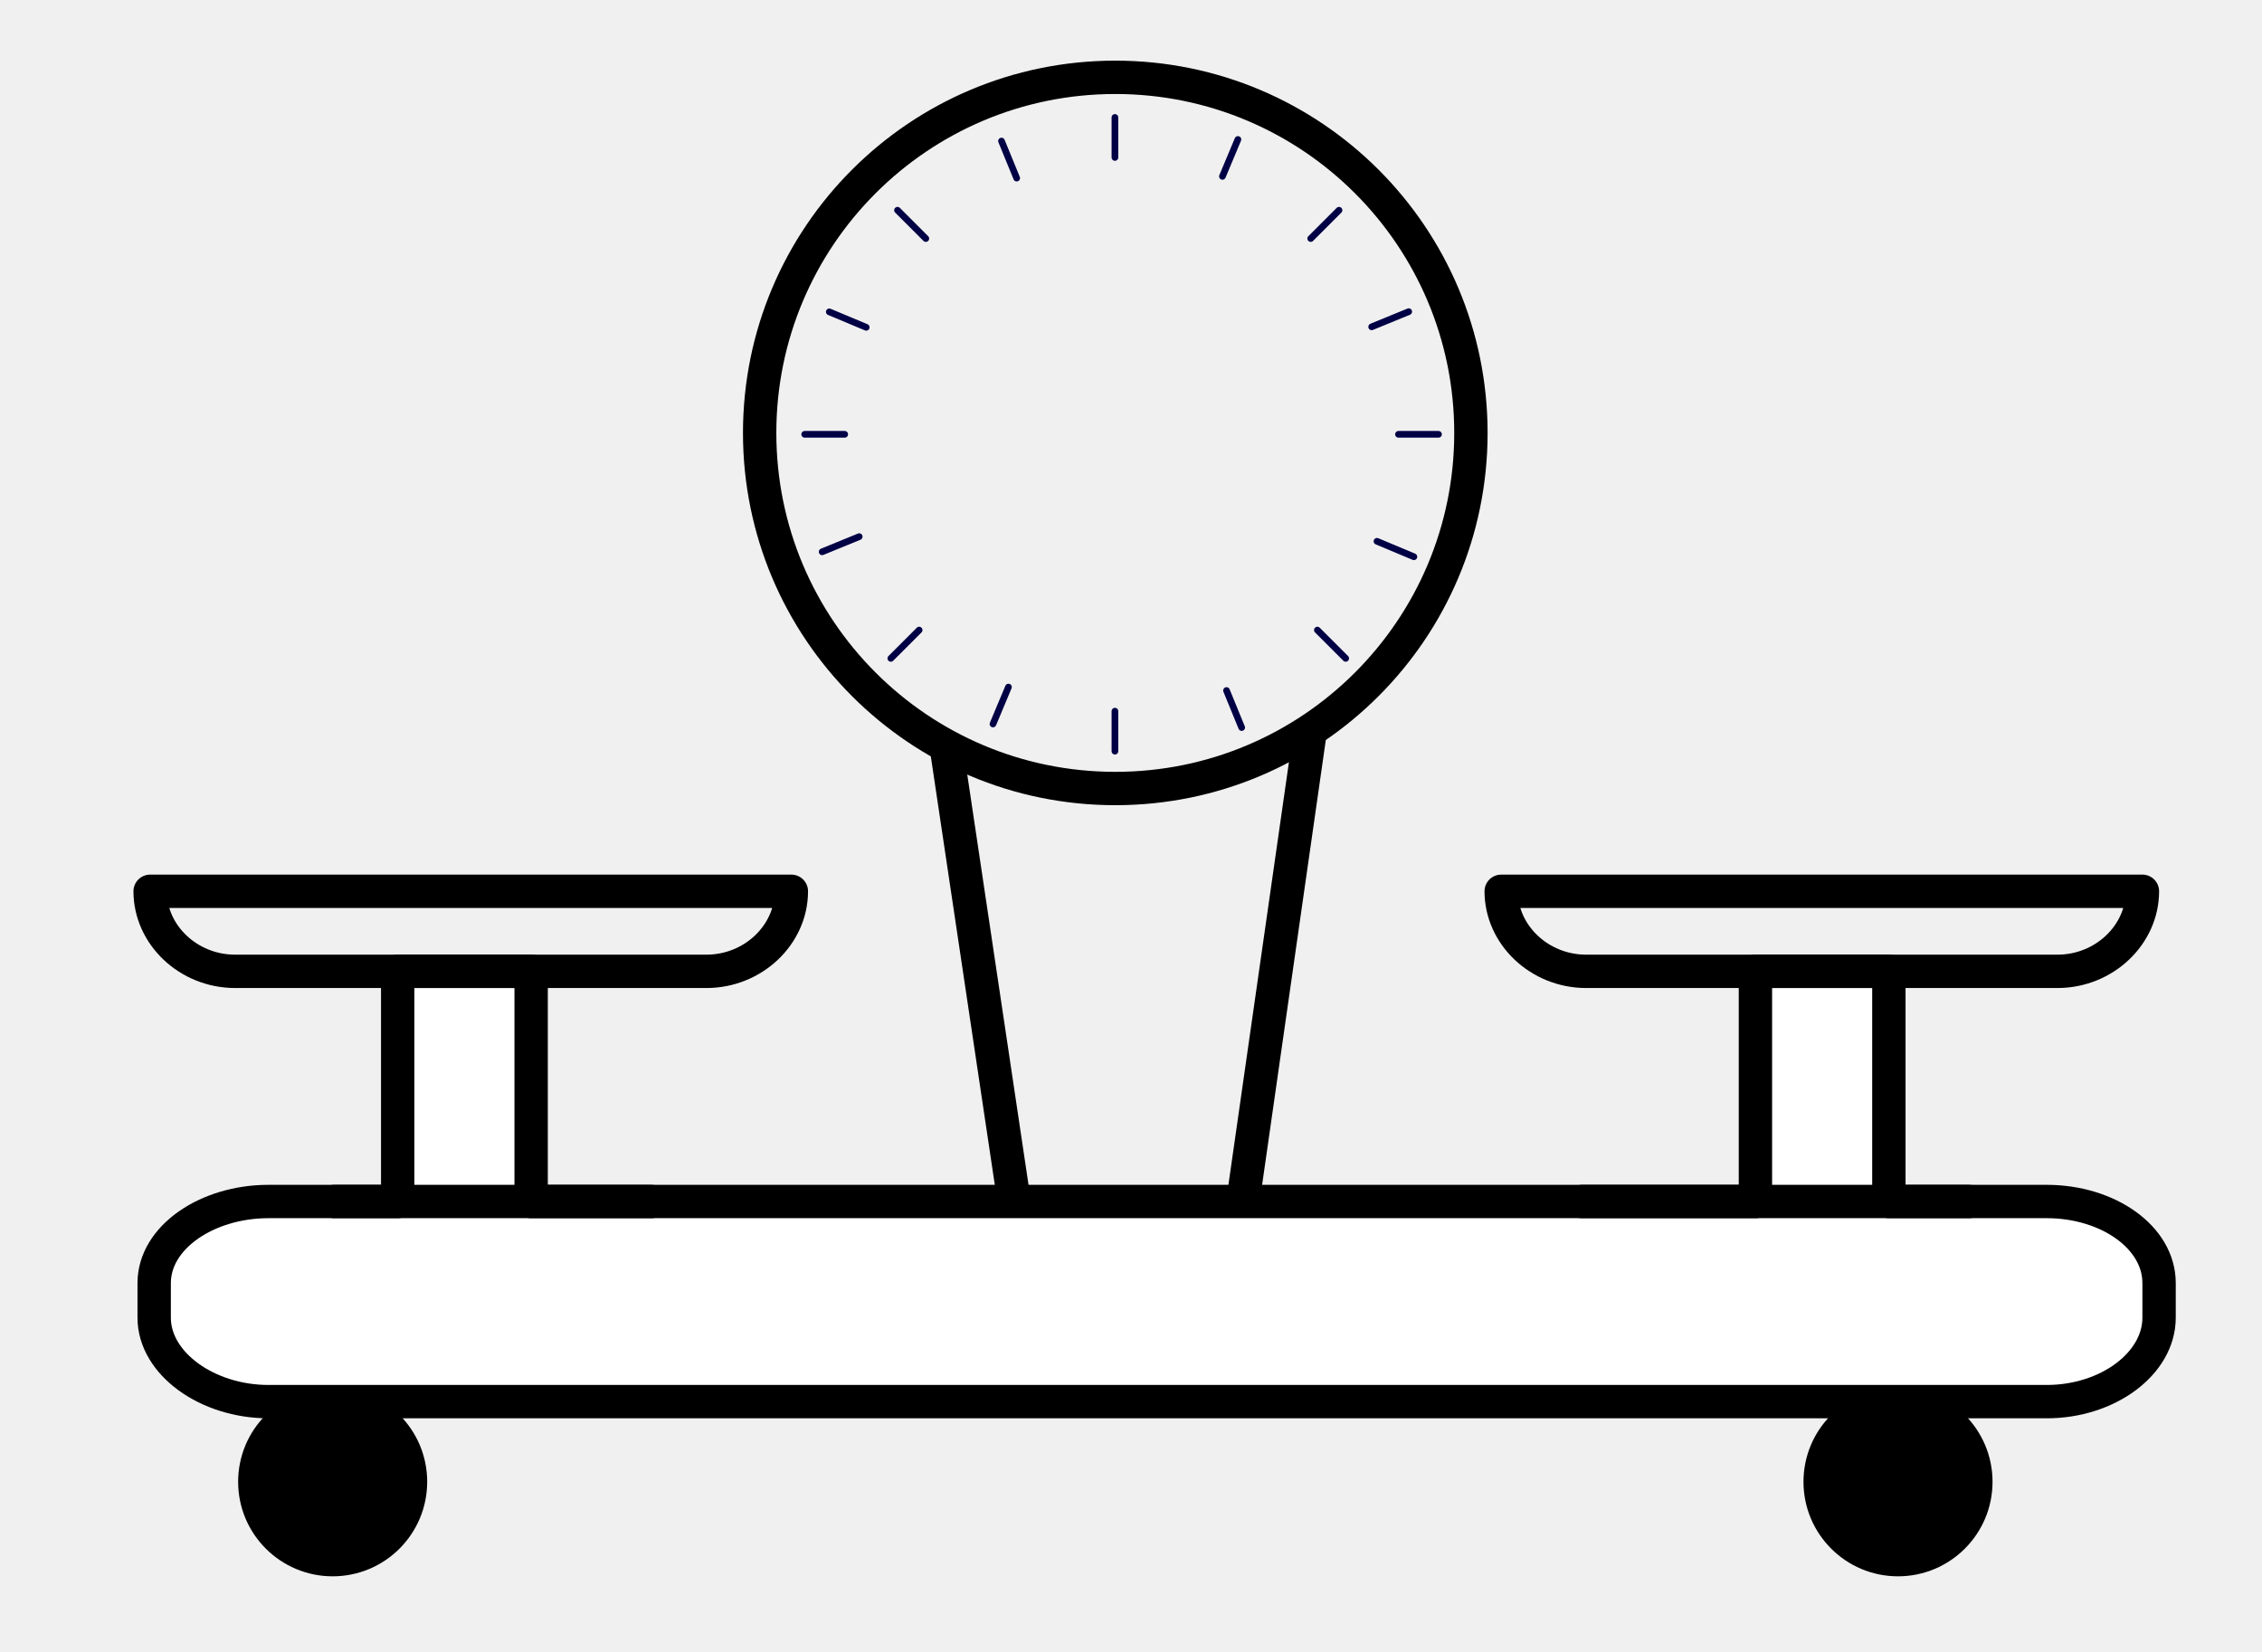
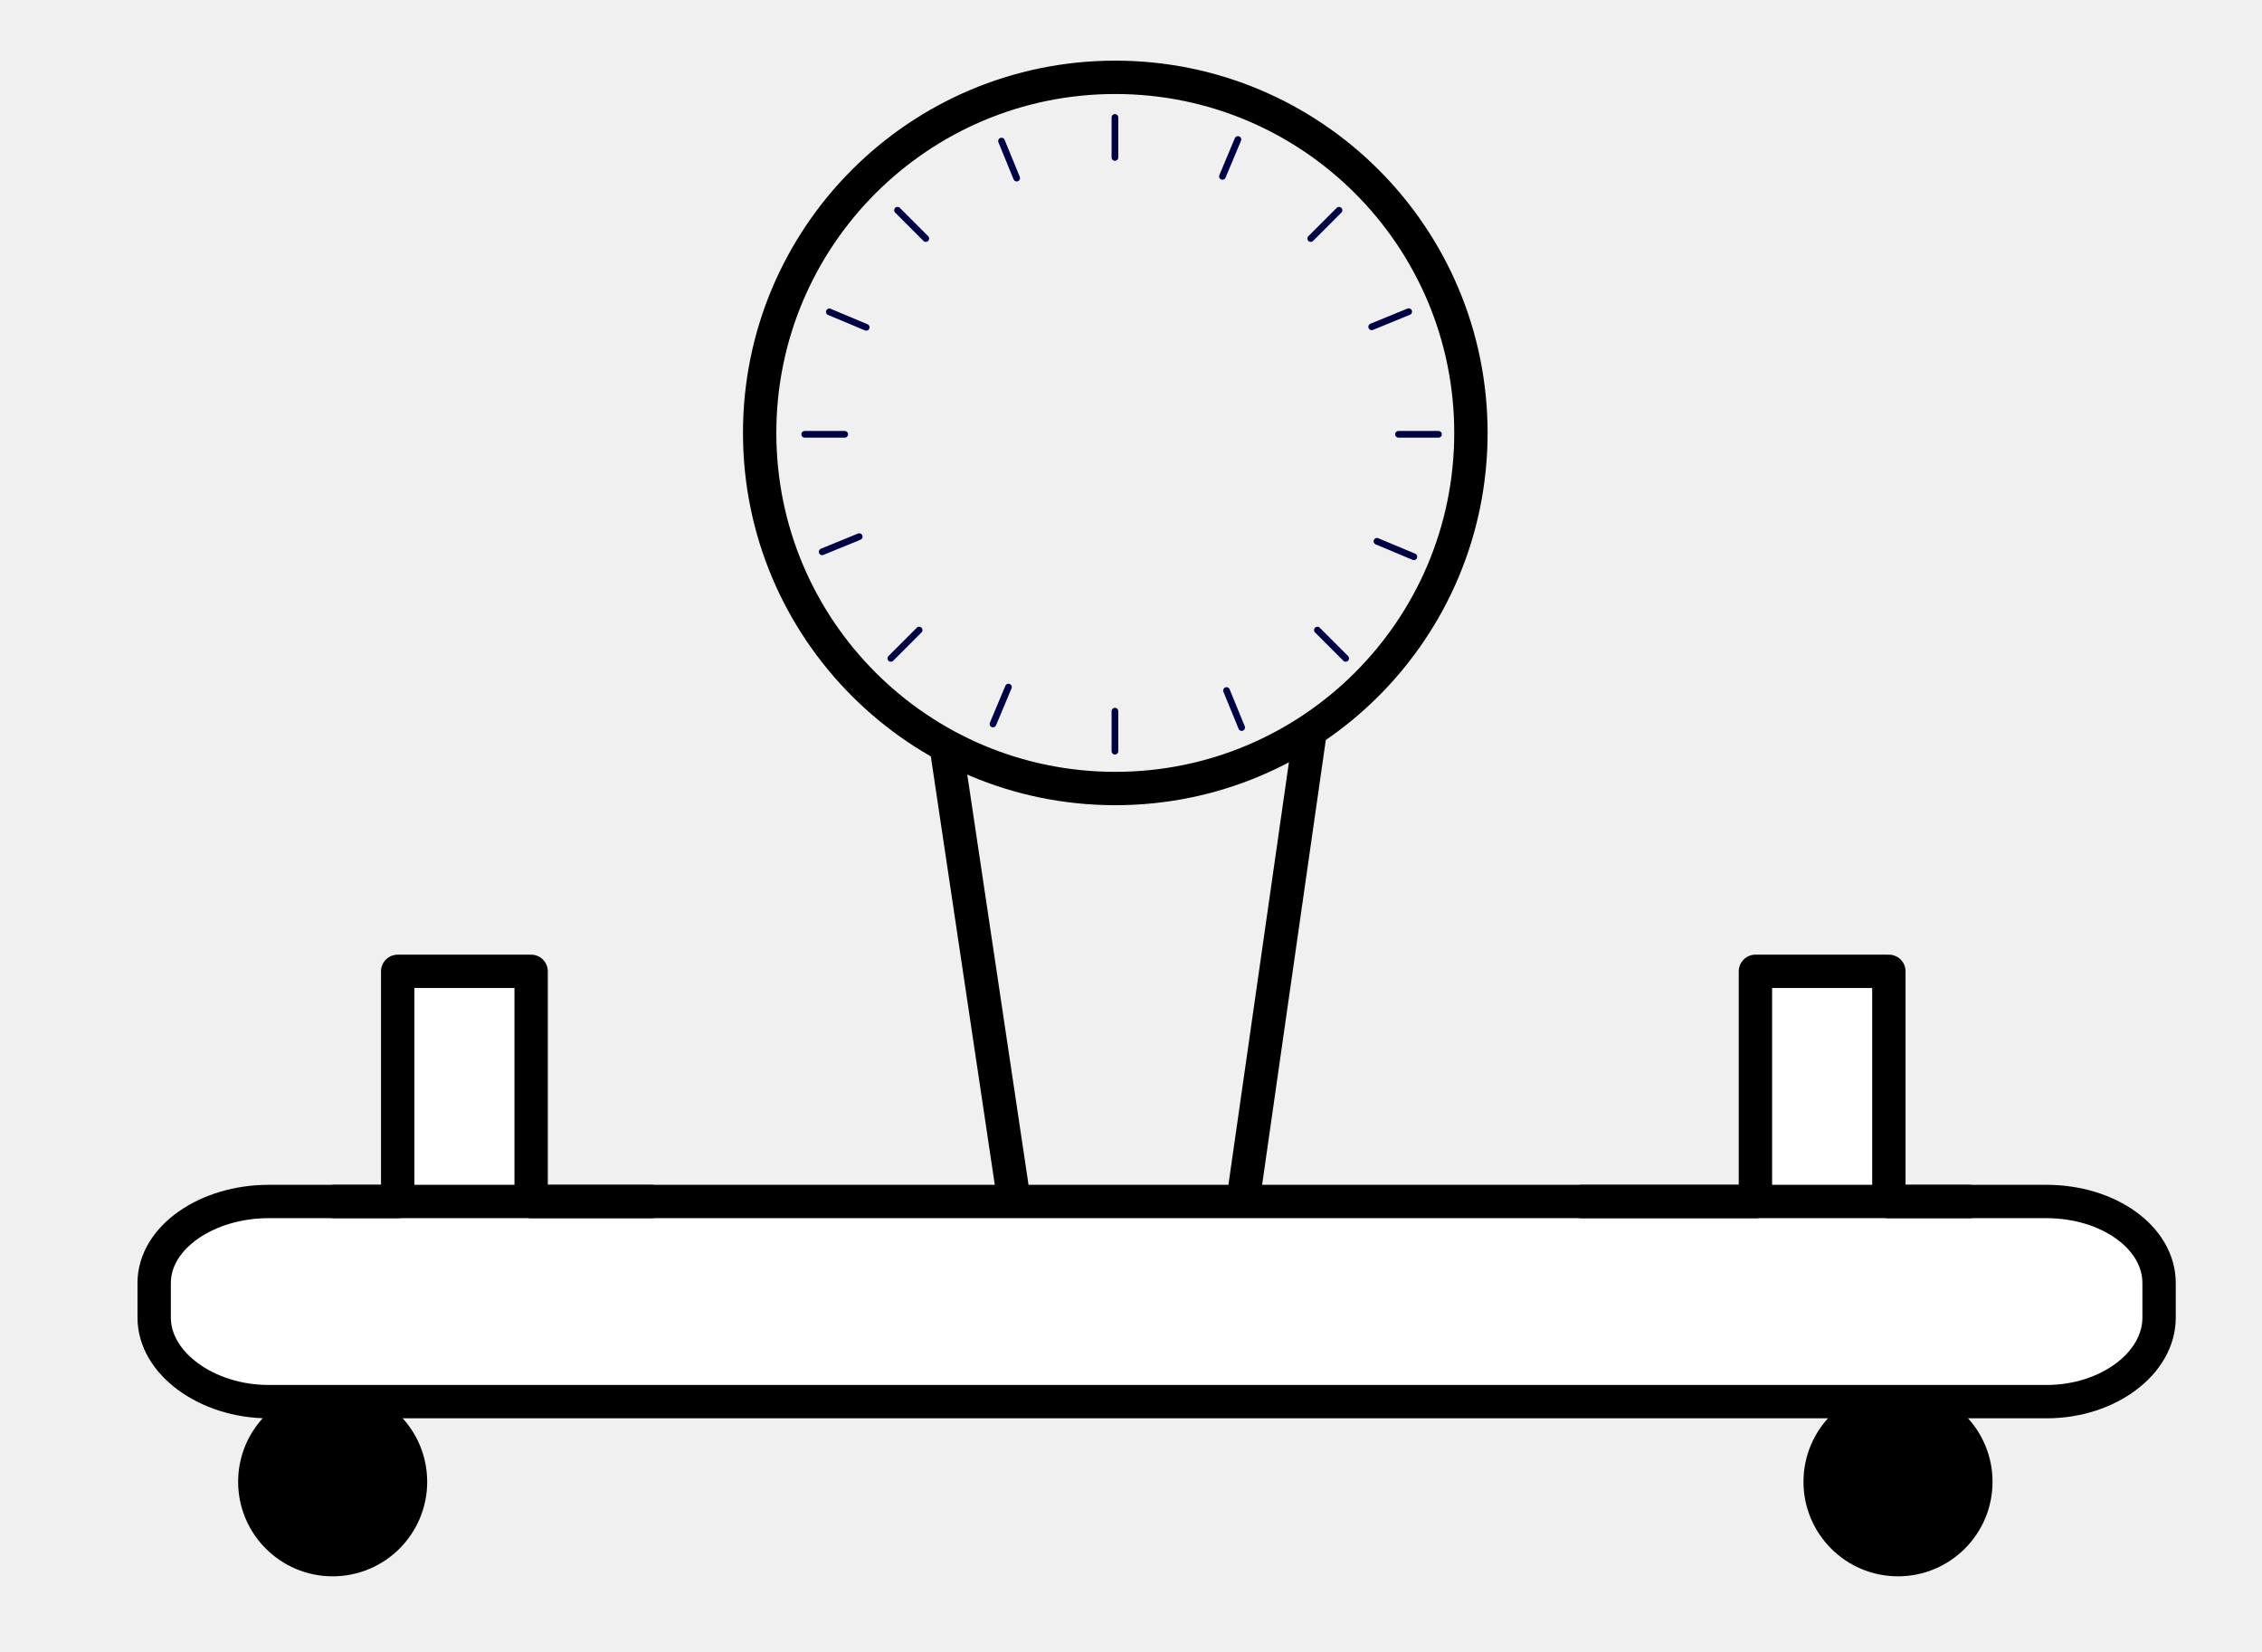
<svg xmlns="http://www.w3.org/2000/svg" version="1.1" id="Calque_1" x="0px" y="0px" width="678.068px" height="495.049px" viewBox="0 0 678.068 495.049" enable-background="new 0 0 678.068 495.049" xml:space="preserve">
  <circle fill="none" stroke="#000000" stroke-width="10" stroke-linecap="round" stroke-linejoin="round" stroke-miterlimit="10" cx="334.323" cy="129.788" r="106.606" />
  <polyline fill="none" stroke="#000000" stroke-width="10" stroke-linecap="round" stroke-linejoin="round" stroke-miterlimit="10" points="  392.684,219.717 372.428,361.203 304.157,361.203 283.786,224.769 " />
  <circle fill="#000000" cx="99.72" cy="444.235" r="28.336" />
  <circle fill="#000000" cx="568.956" cy="444.235" r="28.336" />
  <path fill="#FFFFFF" stroke="#000000" stroke-width="10" stroke-linecap="round" stroke-linejoin="round" stroke-miterlimit="10" d="  M613.532,360.203h-47.316v-69h-40v69h-367v-69h-40v69H80.465c-18.305,0-34.249,10.69-34.249,24.45v10.381  c0,13.76,15.944,25.168,34.249,25.168h533.066c18.305,0,33.684-11.408,33.684-25.168v-10.381  C647.216,370.893,631.837,360.203,613.532,360.203z" />
-   <path fill="none" stroke="#000000" stroke-width="10" stroke-linecap="round" stroke-linejoin="round" stroke-miterlimit="10" d="  M70.48,291.203h141.266c14.069,0,25.474-11,25.474-24H45.005C45.005,280.203,56.41,291.203,70.48,291.203z" />
-   <path fill="none" stroke="#000000" stroke-width="10" stroke-linecap="round" stroke-linejoin="round" stroke-miterlimit="10" d="  M475.48,291.203h141.266c14.069,0,25.474-11,25.474-24H450.005C450.005,280.203,461.41,291.203,475.48,291.203z" />
  <line fill="none" stroke="#000045" stroke-width="2" stroke-linecap="round" stroke-linejoin="round" stroke-miterlimit="10" x1="334.216" y1="35.203" x2="334.216" y2="47.203" />
  <line fill="none" stroke="#000045" stroke-width="2" stroke-linecap="round" stroke-linejoin="round" stroke-miterlimit="10" x1="334.216" y1="213.203" x2="334.216" y2="225.203" />
  <line fill="none" stroke="#000045" stroke-width="2" stroke-linecap="round" stroke-linejoin="round" stroke-miterlimit="10" x1="401.391" y1="63.028" x2="392.906" y2="71.514" />
  <line fill="none" stroke="#000045" stroke-width="2" stroke-linecap="round" stroke-linejoin="round" stroke-miterlimit="10" x1="275.526" y1="188.893" x2="267.041" y2="197.379" />
  <line fill="none" stroke="#000045" stroke-width="2" stroke-linecap="round" stroke-linejoin="round" stroke-miterlimit="10" x1="431.216" y1="130.203" x2="419.216" y2="130.203" />
  <line fill="none" stroke="#000045" stroke-width="2" stroke-linecap="round" stroke-linejoin="round" stroke-miterlimit="10" x1="253.216" y1="130.203" x2="241.216" y2="130.203" />
  <line fill="none" stroke="#000045" stroke-width="2" stroke-linecap="round" stroke-linejoin="round" stroke-miterlimit="10" x1="403.391" y1="197.379" x2="394.906" y2="188.893" />
  <line fill="none" stroke="#000045" stroke-width="2" stroke-linecap="round" stroke-linejoin="round" stroke-miterlimit="10" x1="277.526" y1="71.514" x2="269.041" y2="63.028" />
  <line fill="none" stroke="#000045" stroke-width="2" stroke-linecap="round" stroke-linejoin="round" stroke-miterlimit="10" x1="371.083" y1="41.811" x2="366.446" y2="52.878" />
  <line fill="none" stroke="#000045" stroke-width="2" stroke-linecap="round" stroke-linejoin="round" stroke-miterlimit="10" x1="302.297" y1="205.983" x2="297.66" y2="217.05" />
  <line fill="none" stroke="#000045" stroke-width="2" stroke-linecap="round" stroke-linejoin="round" stroke-miterlimit="10" x1="422.287" y1="93.433" x2="411.182" y2="97.98" />
  <line fill="none" stroke="#000045" stroke-width="2" stroke-linecap="round" stroke-linejoin="round" stroke-miterlimit="10" x1="257.561" y1="160.881" x2="246.456" y2="165.428" />
  <line fill="none" stroke="#000045" stroke-width="2" stroke-linecap="round" stroke-linejoin="round" stroke-miterlimit="10" x1="423.836" y1="166.915" x2="412.768" y2="162.278" />
  <line fill="none" stroke="#000045" stroke-width="2" stroke-linecap="round" stroke-linejoin="round" stroke-miterlimit="10" x1="259.664" y1="98.129" x2="248.596" y2="93.492" />
  <line fill="none" stroke="#000045" stroke-width="2" stroke-linecap="round" stroke-linejoin="round" stroke-miterlimit="10" x1="372.213" y1="218.119" x2="367.666" y2="207.014" />
  <line fill="none" stroke="#000045" stroke-width="2" stroke-linecap="round" stroke-linejoin="round" stroke-miterlimit="10" x1="304.766" y1="53.393" x2="300.219" y2="42.288" />
  <line fill="#FFFFFF" stroke="#000000" stroke-width="10" stroke-linecap="round" stroke-linejoin="round" stroke-miterlimit="10" x1="100.216" y1="360.203" x2="195.216" y2="360.203" />
  <line fill="#FFFFFF" stroke="#000000" stroke-width="10" stroke-linecap="round" stroke-linejoin="round" stroke-miterlimit="10" x1="474.216" y1="360.203" x2="590.216" y2="360.203" />
</svg>
